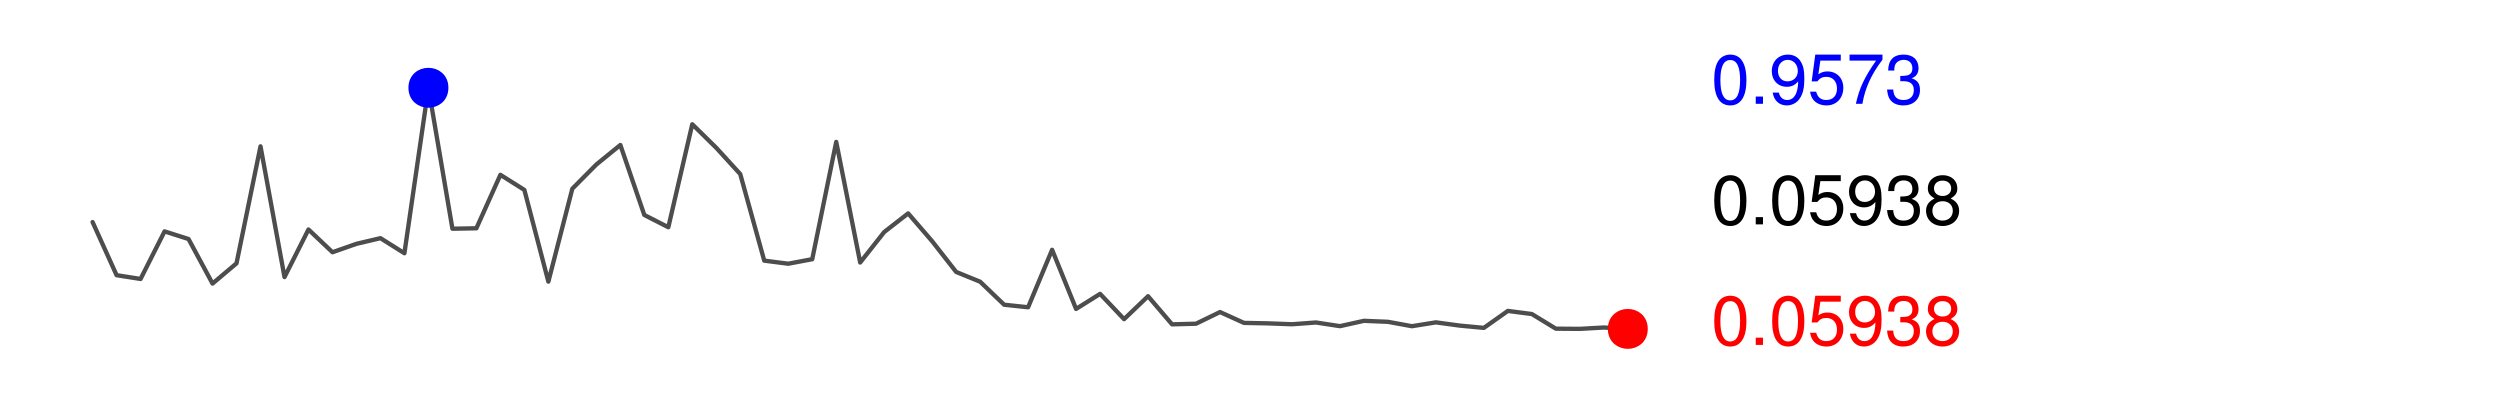
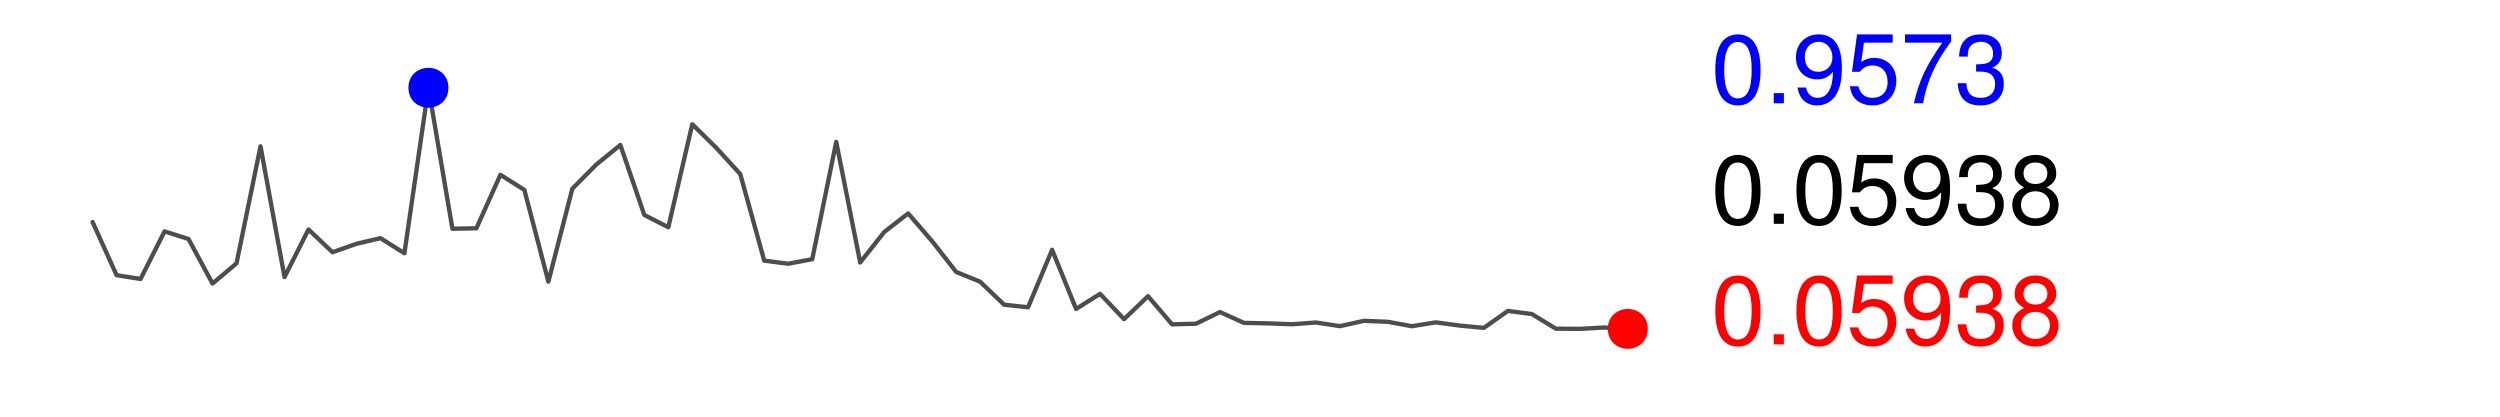
<svg xmlns="http://www.w3.org/2000/svg" xmlns:xlink="http://www.w3.org/1999/xlink" width="216pt" height="36pt" viewBox="0 0 216 36" version="1.1">
  <defs>
    <g>
      <symbol overflow="visible" id="glyph0-0">
        <path style="stroke:none;" d="" />
      </symbol>
      <symbol overflow="visible" id="glyph0-1">
-         <path style="stroke:none;" d="M 1.656 -4.25 C 1.25 -4.25 0.891 -4.078 0.672 -3.781 C 0.391 -3.406 0.266 -2.844 0.266 -2.062 C 0.266 -0.625 0.734 0.141 1.656 0.141 C 2.547 0.141 3.047 -0.625 3.047 -2.016 C 3.047 -2.844 2.906 -3.406 2.625 -3.781 C 2.406 -4.094 2.047 -4.25 1.656 -4.25 Z M 1.656 -3.781 C 2.219 -3.781 2.5 -3.203 2.5 -2.062 C 2.5 -0.859 2.219 -0.297 1.641 -0.297 C 1.078 -0.297 0.797 -0.891 0.797 -2.047 C 0.797 -3.219 1.078 -3.781 1.656 -3.781 Z M 1.656 -3.781 " />
+         <path style="stroke:none;" d="M 2.312 -5.953 C 1.75 -5.953 1.25 -5.719 0.938 -5.297 C 0.562 -4.781 0.359 -3.984 0.359 -2.891 C 0.359 -0.875 1.031 0.188 2.312 0.188 C 3.578 0.188 4.266 -0.875 4.266 -2.828 C 4.266 -4 4.078 -4.766 3.688 -5.297 C 3.375 -5.719 2.875 -5.953 2.312 -5.953 Z M 2.312 -5.297 C 3.109 -5.297 3.5 -4.5 3.5 -2.906 C 3.5 -1.203 3.125 -0.422 2.297 -0.422 C 1.516 -0.422 1.125 -1.25 1.125 -2.875 C 1.125 -4.5 1.516 -5.297 2.312 -5.297 Z M 2.312 -5.297 " />
      </symbol>
      <symbol overflow="visible" id="glyph0-2">
-         <path style="stroke:none;" d="M 1.141 -0.625 L 0.516 -0.625 L 0.516 0 L 1.141 0 L 1.141 -0.625 Z M 1.141 -0.625 " />
+         <path style="stroke:none;" d="M 1.609 -0.875 L 0.734 -0.875 L 0.734 0 L 1.609 0 L 1.609 -0.875 Z M 1.609 -0.875 " />
      </symbol>
      <symbol overflow="visible" id="glyph0-3">
-         <path style="stroke:none;" d="M 2.859 -4.25 L 0.656 -4.25 L 0.344 -1.938 L 0.828 -1.938 C 1.078 -2.234 1.281 -2.328 1.609 -2.328 C 2.172 -2.328 2.531 -1.938 2.531 -1.312 C 2.531 -0.703 2.188 -0.328 1.609 -0.328 C 1.141 -0.328 0.859 -0.562 0.734 -1.047 L 0.203 -1.047 C 0.281 -0.703 0.344 -0.531 0.469 -0.375 C 0.703 -0.047 1.141 0.141 1.625 0.141 C 2.484 0.141 3.078 -0.484 3.078 -1.391 C 3.078 -2.219 2.516 -2.797 1.703 -2.797 C 1.406 -2.797 1.156 -2.719 0.922 -2.547 L 1.094 -3.734 L 2.859 -3.734 L 2.859 -4.25 Z M 2.859 -4.25 " />
+         <path style="stroke:none;" d="M 4 -5.953 L 0.922 -5.953 L 0.484 -2.719 L 1.156 -2.719 C 1.5 -3.125 1.797 -3.266 2.25 -3.266 C 3.047 -3.266 3.562 -2.719 3.562 -1.844 C 3.562 -0.984 3.062 -0.469 2.25 -0.469 C 1.609 -0.469 1.203 -0.797 1.031 -1.469 L 0.297 -1.469 C 0.391 -0.969 0.484 -0.734 0.656 -0.516 C 0.984 -0.062 1.594 0.188 2.266 0.188 C 3.469 0.188 4.312 -0.688 4.312 -1.938 C 4.312 -3.125 3.531 -3.922 2.391 -3.922 C 1.969 -3.922 1.625 -3.812 1.281 -3.562 L 1.516 -5.234 L 4 -5.234 L 4 -5.953 Z M 4 -5.953 " />
      </symbol>
      <symbol overflow="visible" id="glyph0-4">
-         <path style="stroke:none;" d="M 0.312 -0.969 C 0.422 -0.281 0.875 0.141 1.531 0.141 C 1.984 0.141 2.422 -0.094 2.656 -0.469 C 2.938 -0.875 3.047 -1.406 3.047 -2.172 C 3.047 -2.891 2.953 -3.344 2.688 -3.719 C 2.453 -4.062 2.094 -4.25 1.625 -4.25 C 0.812 -4.25 0.234 -3.656 0.234 -2.812 C 0.234 -2.031 0.766 -1.469 1.531 -1.469 C 1.938 -1.469 2.234 -1.609 2.516 -1.938 C 2.5 -0.906 2.172 -0.328 1.562 -0.328 C 1.188 -0.328 0.938 -0.562 0.844 -0.969 L 0.312 -0.969 Z M 1.609 -3.797 C 2.109 -3.797 2.484 -3.391 2.484 -2.828 C 2.484 -2.312 2.109 -1.938 1.594 -1.938 C 1.094 -1.938 0.766 -2.297 0.766 -2.859 C 0.766 -3.406 1.125 -3.797 1.609 -3.797 Z M 1.609 -3.797 " />
+         <path style="stroke:none;" d="M 0.453 -1.359 C 0.594 -0.391 1.234 0.188 2.141 0.188 C 2.797 0.188 3.391 -0.125 3.734 -0.656 C 4.109 -1.234 4.281 -1.969 4.281 -3.047 C 4.281 -4.047 4.125 -4.688 3.781 -5.219 C 3.453 -5.703 2.922 -5.953 2.266 -5.953 C 1.141 -5.953 0.312 -5.125 0.312 -3.953 C 0.312 -2.844 1.078 -2.062 2.156 -2.062 C 2.719 -2.062 3.125 -2.266 3.516 -2.719 C 3.5 -1.266 3.031 -0.469 2.188 -0.469 C 1.672 -0.469 1.297 -0.797 1.188 -1.359 L 0.453 -1.359 Z M 2.266 -5.312 C 2.953 -5.312 3.469 -4.734 3.469 -3.969 C 3.469 -3.234 2.953 -2.719 2.234 -2.719 C 1.516 -2.719 1.078 -3.219 1.078 -4.016 C 1.078 -4.766 1.578 -5.312 2.266 -5.312 Z M 2.266 -5.312 " />
      </symbol>
      <symbol overflow="visible" id="glyph0-5">
-         <path style="stroke:none;" d="M 1.328 -1.953 L 1.391 -1.953 L 1.609 -1.953 C 2.203 -1.953 2.5 -1.688 2.5 -1.188 C 2.5 -0.641 2.172 -0.328 1.609 -0.328 C 1.031 -0.328 0.75 -0.625 0.719 -1.234 L 0.188 -1.234 C 0.219 -0.891 0.281 -0.672 0.375 -0.484 C 0.594 -0.078 1.016 0.141 1.594 0.141 C 2.469 0.141 3.031 -0.391 3.031 -1.188 C 3.031 -1.734 2.828 -2.031 2.312 -2.203 C 2.719 -2.359 2.906 -2.656 2.906 -3.078 C 2.906 -3.812 2.422 -4.25 1.609 -4.25 C 0.75 -4.25 0.297 -3.781 0.281 -2.875 L 0.812 -2.875 C 0.812 -3.141 0.844 -3.281 0.906 -3.406 C 1.031 -3.641 1.297 -3.797 1.625 -3.797 C 2.094 -3.797 2.375 -3.516 2.375 -3.062 C 2.375 -2.766 2.266 -2.594 2.031 -2.484 C 1.891 -2.438 1.703 -2.406 1.328 -2.406 L 1.328 -1.953 Z M 1.328 -1.953 " />
+         <path style="stroke:none;" d="M 1.859 -2.734 L 1.953 -2.734 L 2.266 -2.734 C 3.078 -2.734 3.5 -2.375 3.5 -1.656 C 3.5 -0.906 3.031 -0.469 2.266 -0.469 C 1.453 -0.469 1.062 -0.859 1.016 -1.734 L 0.266 -1.734 C 0.297 -1.25 0.391 -0.938 0.531 -0.672 C 0.828 -0.094 1.422 0.188 2.234 0.188 C 3.469 0.188 4.25 -0.531 4.25 -1.672 C 4.25 -2.422 3.953 -2.844 3.25 -3.078 C 3.797 -3.297 4.078 -3.719 4.078 -4.328 C 4.078 -5.344 3.391 -5.953 2.266 -5.953 C 1.062 -5.953 0.422 -5.297 0.391 -4.031 L 1.141 -4.031 C 1.141 -4.391 1.172 -4.594 1.266 -4.781 C 1.438 -5.109 1.812 -5.312 2.266 -5.312 C 2.922 -5.312 3.328 -4.922 3.328 -4.297 C 3.328 -3.875 3.172 -3.625 2.844 -3.484 C 2.641 -3.406 2.375 -3.375 1.859 -3.359 L 1.859 -2.734 Z M 1.859 -2.734 " />
      </symbol>
      <symbol overflow="visible" id="glyph0-6">
-         <path style="stroke:none;" d="M 2.344 -2.234 C 2.781 -2.5 2.922 -2.719 2.922 -3.125 C 2.922 -3.781 2.406 -4.25 1.656 -4.25 C 0.906 -4.25 0.375 -3.781 0.375 -3.125 C 0.375 -2.719 0.516 -2.516 0.953 -2.234 C 0.469 -2 0.219 -1.656 0.219 -1.188 C 0.219 -0.406 0.812 0.141 1.656 0.141 C 2.484 0.141 3.078 -0.406 3.078 -1.172 C 3.078 -1.656 2.844 -2 2.344 -2.234 Z M 1.656 -3.781 C 2.094 -3.781 2.391 -3.516 2.391 -3.109 C 2.391 -2.719 2.094 -2.453 1.656 -2.453 C 1.203 -2.453 0.906 -2.719 0.906 -3.109 C 0.906 -3.516 1.203 -3.781 1.656 -3.781 Z M 1.656 -2 C 2.172 -2 2.531 -1.672 2.531 -1.172 C 2.531 -0.672 2.172 -0.328 1.641 -0.328 C 1.125 -0.328 0.766 -0.672 0.766 -1.172 C 0.766 -1.672 1.125 -2 1.656 -2 Z M 1.656 -2 " />
+         <path style="stroke:none;" d="M 3.281 -3.141 C 3.906 -3.5 4.109 -3.812 4.109 -4.375 C 4.109 -5.297 3.375 -5.953 2.312 -5.953 C 1.266 -5.953 0.516 -5.297 0.516 -4.375 C 0.516 -3.812 0.719 -3.516 1.328 -3.141 C 0.641 -2.812 0.312 -2.312 0.312 -1.656 C 0.312 -0.562 1.141 0.188 2.312 0.188 C 3.484 0.188 4.312 -0.562 4.312 -1.641 C 4.312 -2.312 3.969 -2.812 3.281 -3.141 Z M 2.312 -5.297 C 2.938 -5.297 3.344 -4.938 3.344 -4.359 C 3.344 -3.797 2.938 -3.438 2.312 -3.438 C 1.688 -3.438 1.281 -3.797 1.281 -4.359 C 1.281 -4.938 1.688 -5.297 2.312 -5.297 Z M 2.312 -2.812 C 3.047 -2.812 3.562 -2.344 3.562 -1.641 C 3.562 -0.938 3.047 -0.469 2.297 -0.469 C 1.578 -0.469 1.062 -0.938 1.062 -1.641 C 1.062 -2.344 1.578 -2.812 2.312 -2.812 Z M 2.312 -2.812 " />
      </symbol>
      <symbol overflow="visible" id="glyph0-7">
-         <path style="stroke:none;" d="M 3.125 -4.25 L 0.281 -4.25 L 0.281 -3.734 L 2.578 -3.734 C 1.562 -2.281 1.141 -1.391 0.828 0 L 1.391 0 C 1.625 -1.359 2.156 -2.531 3.125 -3.812 L 3.125 -4.25 Z M 3.125 -4.25 " />
+         <path style="stroke:none;" d="M 4.375 -5.953 L 0.391 -5.953 L 0.391 -5.234 L 3.609 -5.234 C 2.188 -3.203 1.609 -1.953 1.156 0 L 1.953 0 C 2.281 -1.906 3.031 -3.547 4.375 -5.344 L 4.375 -5.953 Z M 4.375 -5.953 " />
      </symbol>
    </g>
    <clipPath id="clip1">
      <path d="M 0 0 L 217 0 L 217 37 L 0 37 Z M 0 0 " />
    </clipPath>
  </defs>
  <g id="surface0">
    <rect x="0" y="0" width="216" height="36" style="fill:rgb(100%,100%,100%);fill-opacity:0;stroke:none;" />
    <g clip-path="url(#clip1)" clip-rule="nonzero">
      <path style="fill:none;stroke-width:0.375;stroke-linecap:round;stroke-linejoin:round;stroke:rgb(30.196%,30.196%,30.196%);stroke-opacity:1;stroke-miterlimit:10;" d="M 8 19.188 L 8 19.188 L 10.074 23.777 L 12.145 24.102 L 14.219 19.992 L 16.289 20.652 L 18.363 24.5 L 20.434 22.754 L 22.508 12.645 L 24.582 23.938 L 26.652 19.828 L 28.727 21.793 L 30.797 21.066 L 32.871 20.578 L 34.941 21.879 L 37.016 7.582 L 39.09 19.762 L 41.16 19.723 L 43.234 15.105 L 45.305 16.41 L 47.379 24.332 L 49.449 16.305 L 51.523 14.215 L 53.598 12.527 L 55.668 18.574 L 57.742 19.633 L 59.812 10.738 L 61.887 12.773 L 63.957 15.039 L 66.031 22.52 L 68.105 22.785 L 70.176 22.395 L 72.25 12.262 L 74.32 22.68 L 76.395 20.047 L 78.465 18.438 L 80.539 20.844 L 82.613 23.496 L 84.684 24.34 L 86.758 26.328 L 88.828 26.547 L 90.902 21.582 L 92.973 26.691 L 95.047 25.391 L 97.121 27.574 L 99.191 25.594 L 101.266 28.023 L 103.336 27.969 L 105.41 26.961 L 107.48 27.898 L 109.555 27.938 L 111.625 28.016 L 113.699 27.863 L 115.773 28.18 L 117.844 27.719 L 119.918 27.805 L 121.988 28.184 L 124.062 27.852 L 126.133 28.133 L 128.207 28.328 L 130.281 26.863 L 132.352 27.133 L 134.426 28.398 L 136.496 28.414 L 138.57 28.297 L 140.641 28.418 " />
      <path style="fill-rule:nonzero;fill:rgb(100%,0%,0%);fill-opacity:1;stroke-width:0.75;stroke-linecap:round;stroke-linejoin:round;stroke:rgb(100%,0%,0%);stroke-opacity:1;stroke-miterlimit:10;" d="M 141.992 28.418 C 141.992 30.215 139.293 30.215 139.293 28.418 C 139.293 26.617 141.992 26.617 141.992 28.418 " />
      <path style="fill-rule:nonzero;fill:rgb(0%,0%,100%);fill-opacity:1;stroke-width:0.75;stroke-linecap:round;stroke-linejoin:round;stroke:rgb(0%,0%,100%);stroke-opacity:1;stroke-miterlimit:10;" d="M 38.367 7.582 C 38.367 9.383 35.664 9.383 35.664 7.582 C 35.664 5.785 38.367 5.785 38.367 7.582 " />
      <g style="fill:rgb(100%,0%,0%);fill-opacity:1;">
-         <use xlink:href="#glyph0-1" x="147.844" y="29.8" />
-         <use xlink:href="#glyph0-2" x="151.18" y="29.8" />
-         <use xlink:href="#glyph0-1" x="152.848" y="29.8" />
-         <use xlink:href="#glyph0-3" x="156.184" y="29.8" />
-         <use xlink:href="#glyph0-4" x="159.52" y="29.8" />
-         <use xlink:href="#glyph0-5" x="162.855" y="29.8" />
-         <use xlink:href="#glyph0-6" x="166.191" y="29.8" />
+         <use xlink:href="#glyph0-1" x="147.844" y="29.755" />
+         <use xlink:href="#glyph0-2" x="152.518" y="29.755" />
+         <use xlink:href="#glyph0-1" x="154.854" y="29.755" />
+         <use xlink:href="#glyph0-3" x="159.528" y="29.755" />
+         <use xlink:href="#glyph0-4" x="164.202" y="29.755" />
+         <use xlink:href="#glyph0-5" x="168.876" y="29.755" />
+         <use xlink:href="#glyph0-6" x="173.55" y="29.755" />
      </g>
      <g style="fill:rgb(0%,0%,100%);fill-opacity:1;">
-         <use xlink:href="#glyph0-1" x="147.844" y="8.968" />
-         <use xlink:href="#glyph0-2" x="151.18" y="8.968" />
-         <use xlink:href="#glyph0-4" x="152.848" y="8.968" />
-         <use xlink:href="#glyph0-3" x="156.184" y="8.968" />
-         <use xlink:href="#glyph0-7" x="159.52" y="8.968" />
-         <use xlink:href="#glyph0-5" x="162.855" y="8.968" />
+         <use xlink:href="#glyph0-1" x="147.844" y="8.923" />
+         <use xlink:href="#glyph0-2" x="152.518" y="8.923" />
+         <use xlink:href="#glyph0-4" x="154.854" y="8.923" />
+         <use xlink:href="#glyph0-3" x="159.528" y="8.923" />
+         <use xlink:href="#glyph0-7" x="164.202" y="8.923" />
+         <use xlink:href="#glyph0-5" x="168.876" y="8.923" />
      </g>
      <g style="fill:rgb(0%,0%,0%);fill-opacity:1;">
-         <use xlink:href="#glyph0-1" x="147.844" y="19.386" />
-         <use xlink:href="#glyph0-2" x="151.18" y="19.386" />
-         <use xlink:href="#glyph0-1" x="152.848" y="19.386" />
-         <use xlink:href="#glyph0-3" x="156.184" y="19.386" />
-         <use xlink:href="#glyph0-4" x="159.52" y="19.386" />
-         <use xlink:href="#glyph0-5" x="162.855" y="19.386" />
-         <use xlink:href="#glyph0-6" x="166.191" y="19.386" />
+         <use xlink:href="#glyph0-1" x="147.844" y="19.337" />
+         <use xlink:href="#glyph0-2" x="152.518" y="19.337" />
+         <use xlink:href="#glyph0-1" x="154.854" y="19.337" />
+         <use xlink:href="#glyph0-3" x="159.528" y="19.337" />
+         <use xlink:href="#glyph0-4" x="164.202" y="19.337" />
+         <use xlink:href="#glyph0-5" x="168.876" y="19.337" />
+         <use xlink:href="#glyph0-6" x="173.55" y="19.337" />
      </g>
    </g>
  </g>
</svg>
